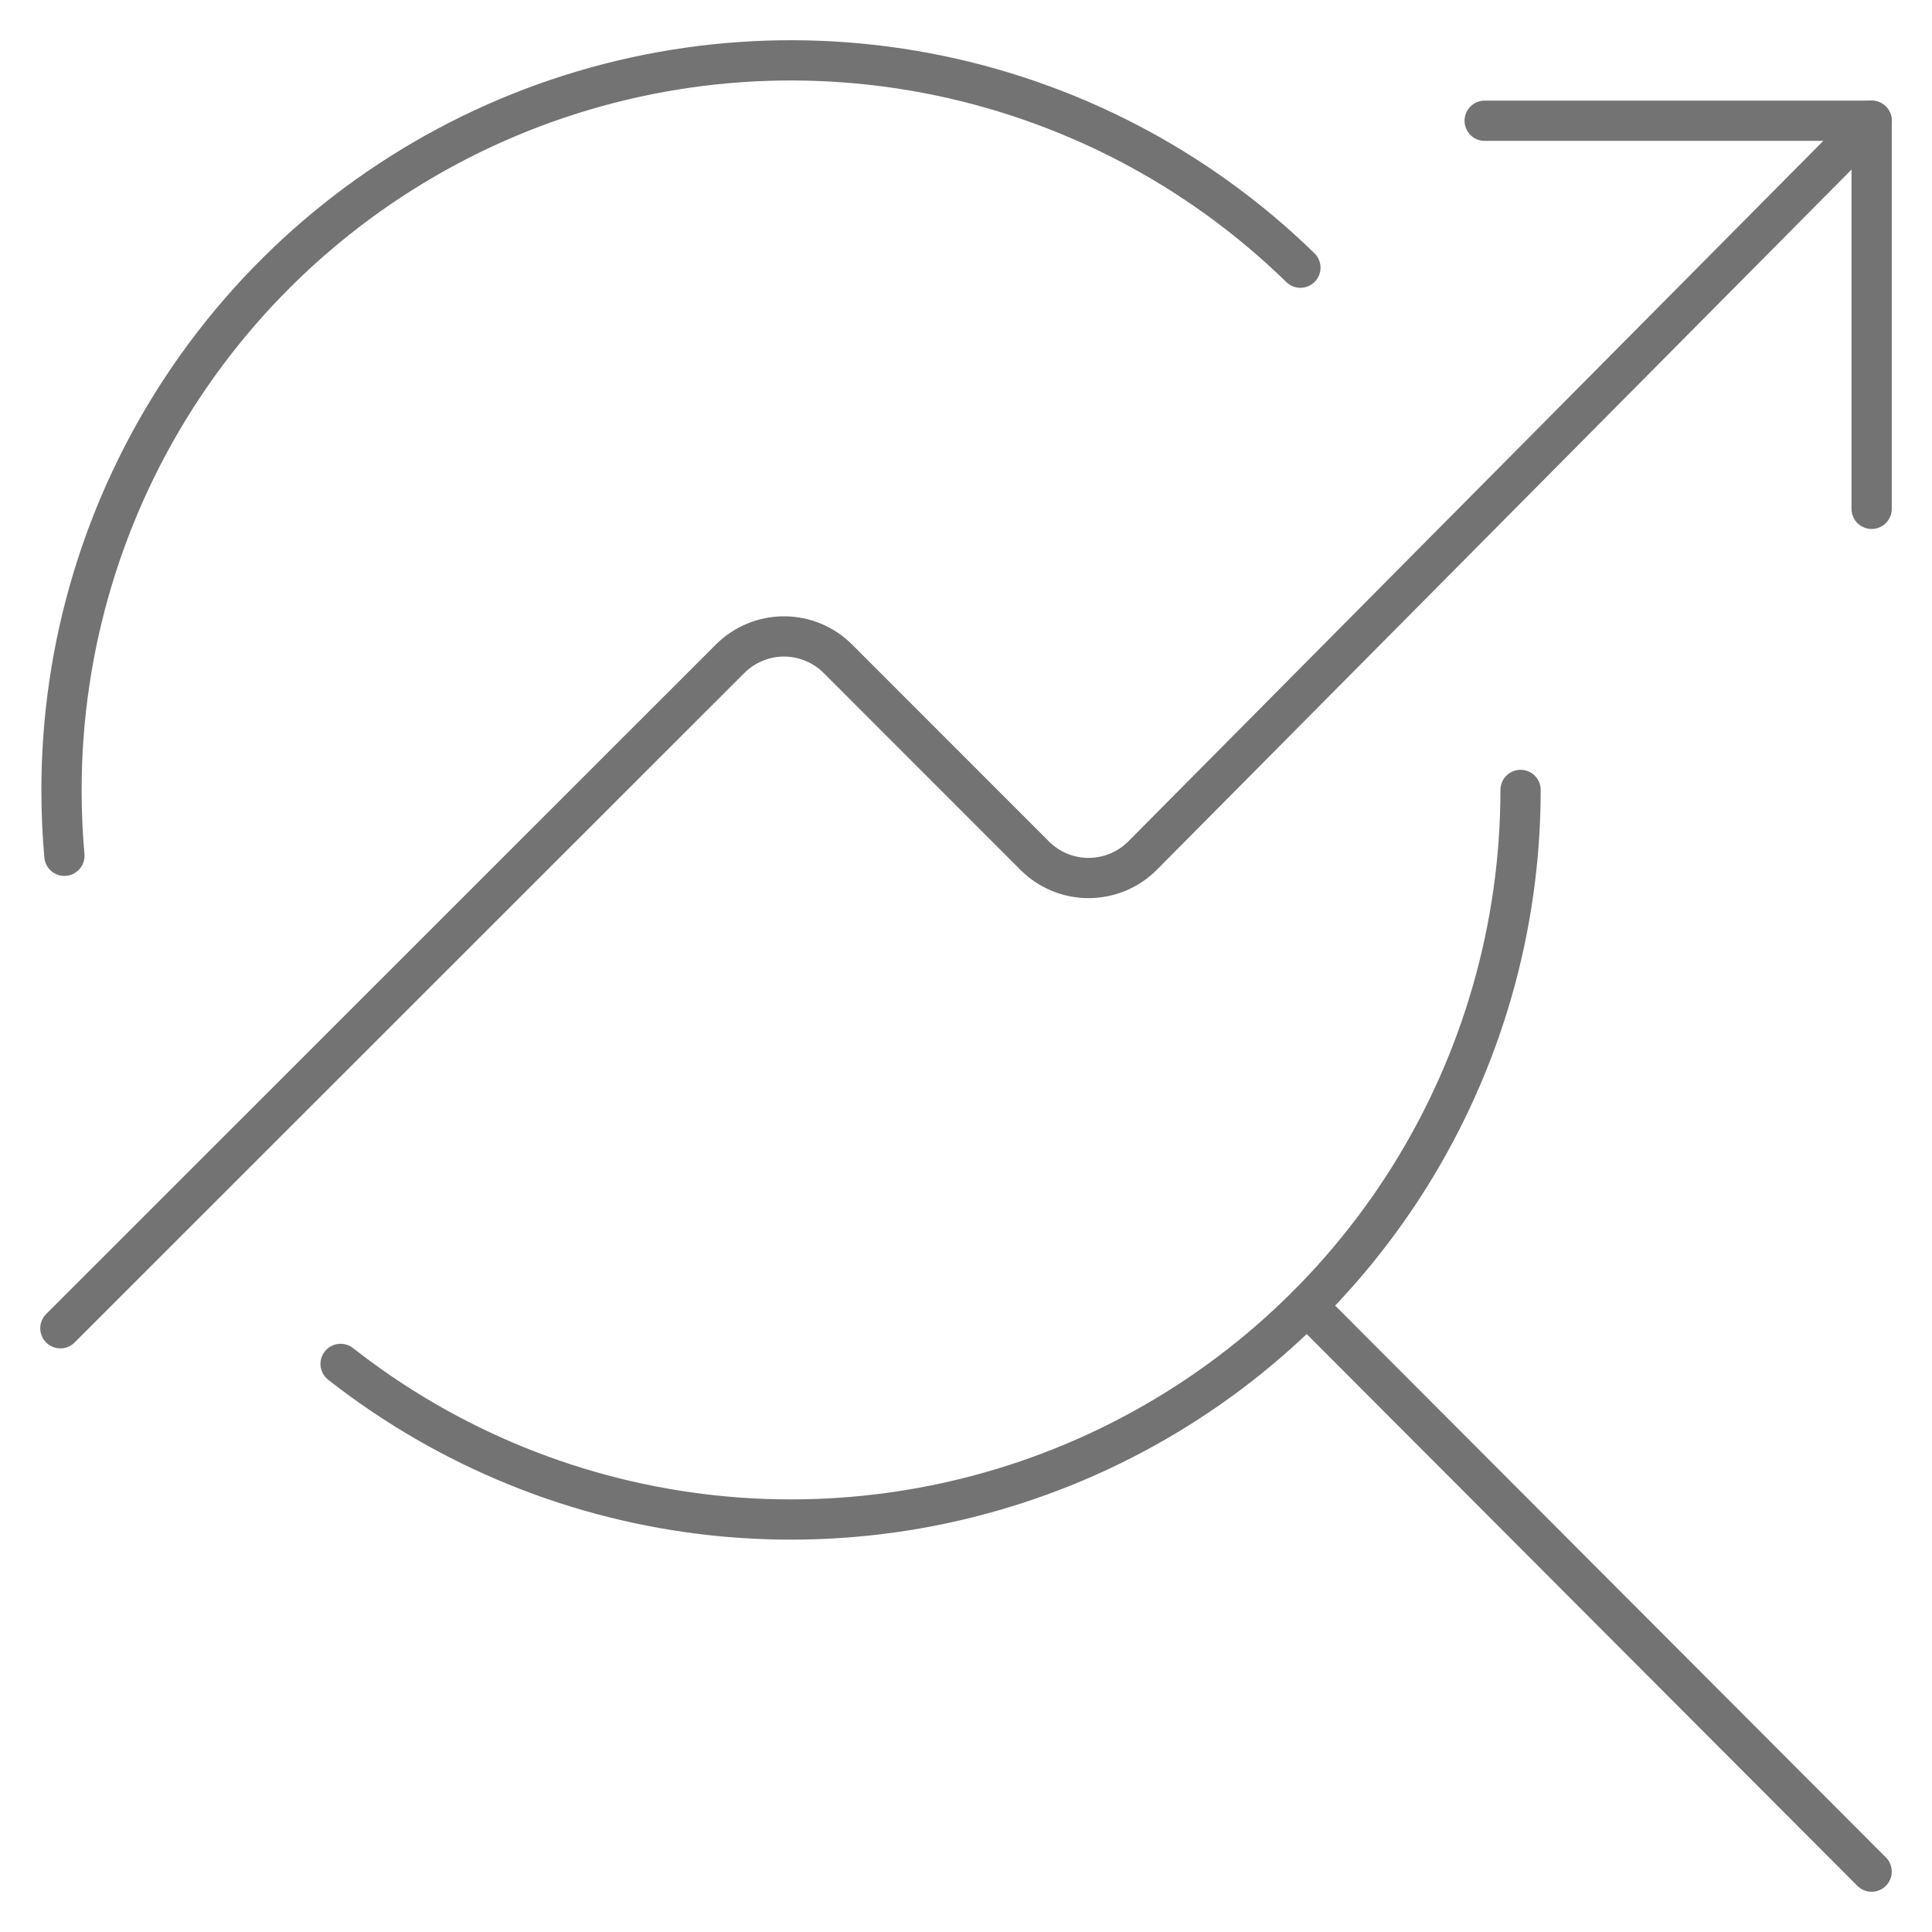
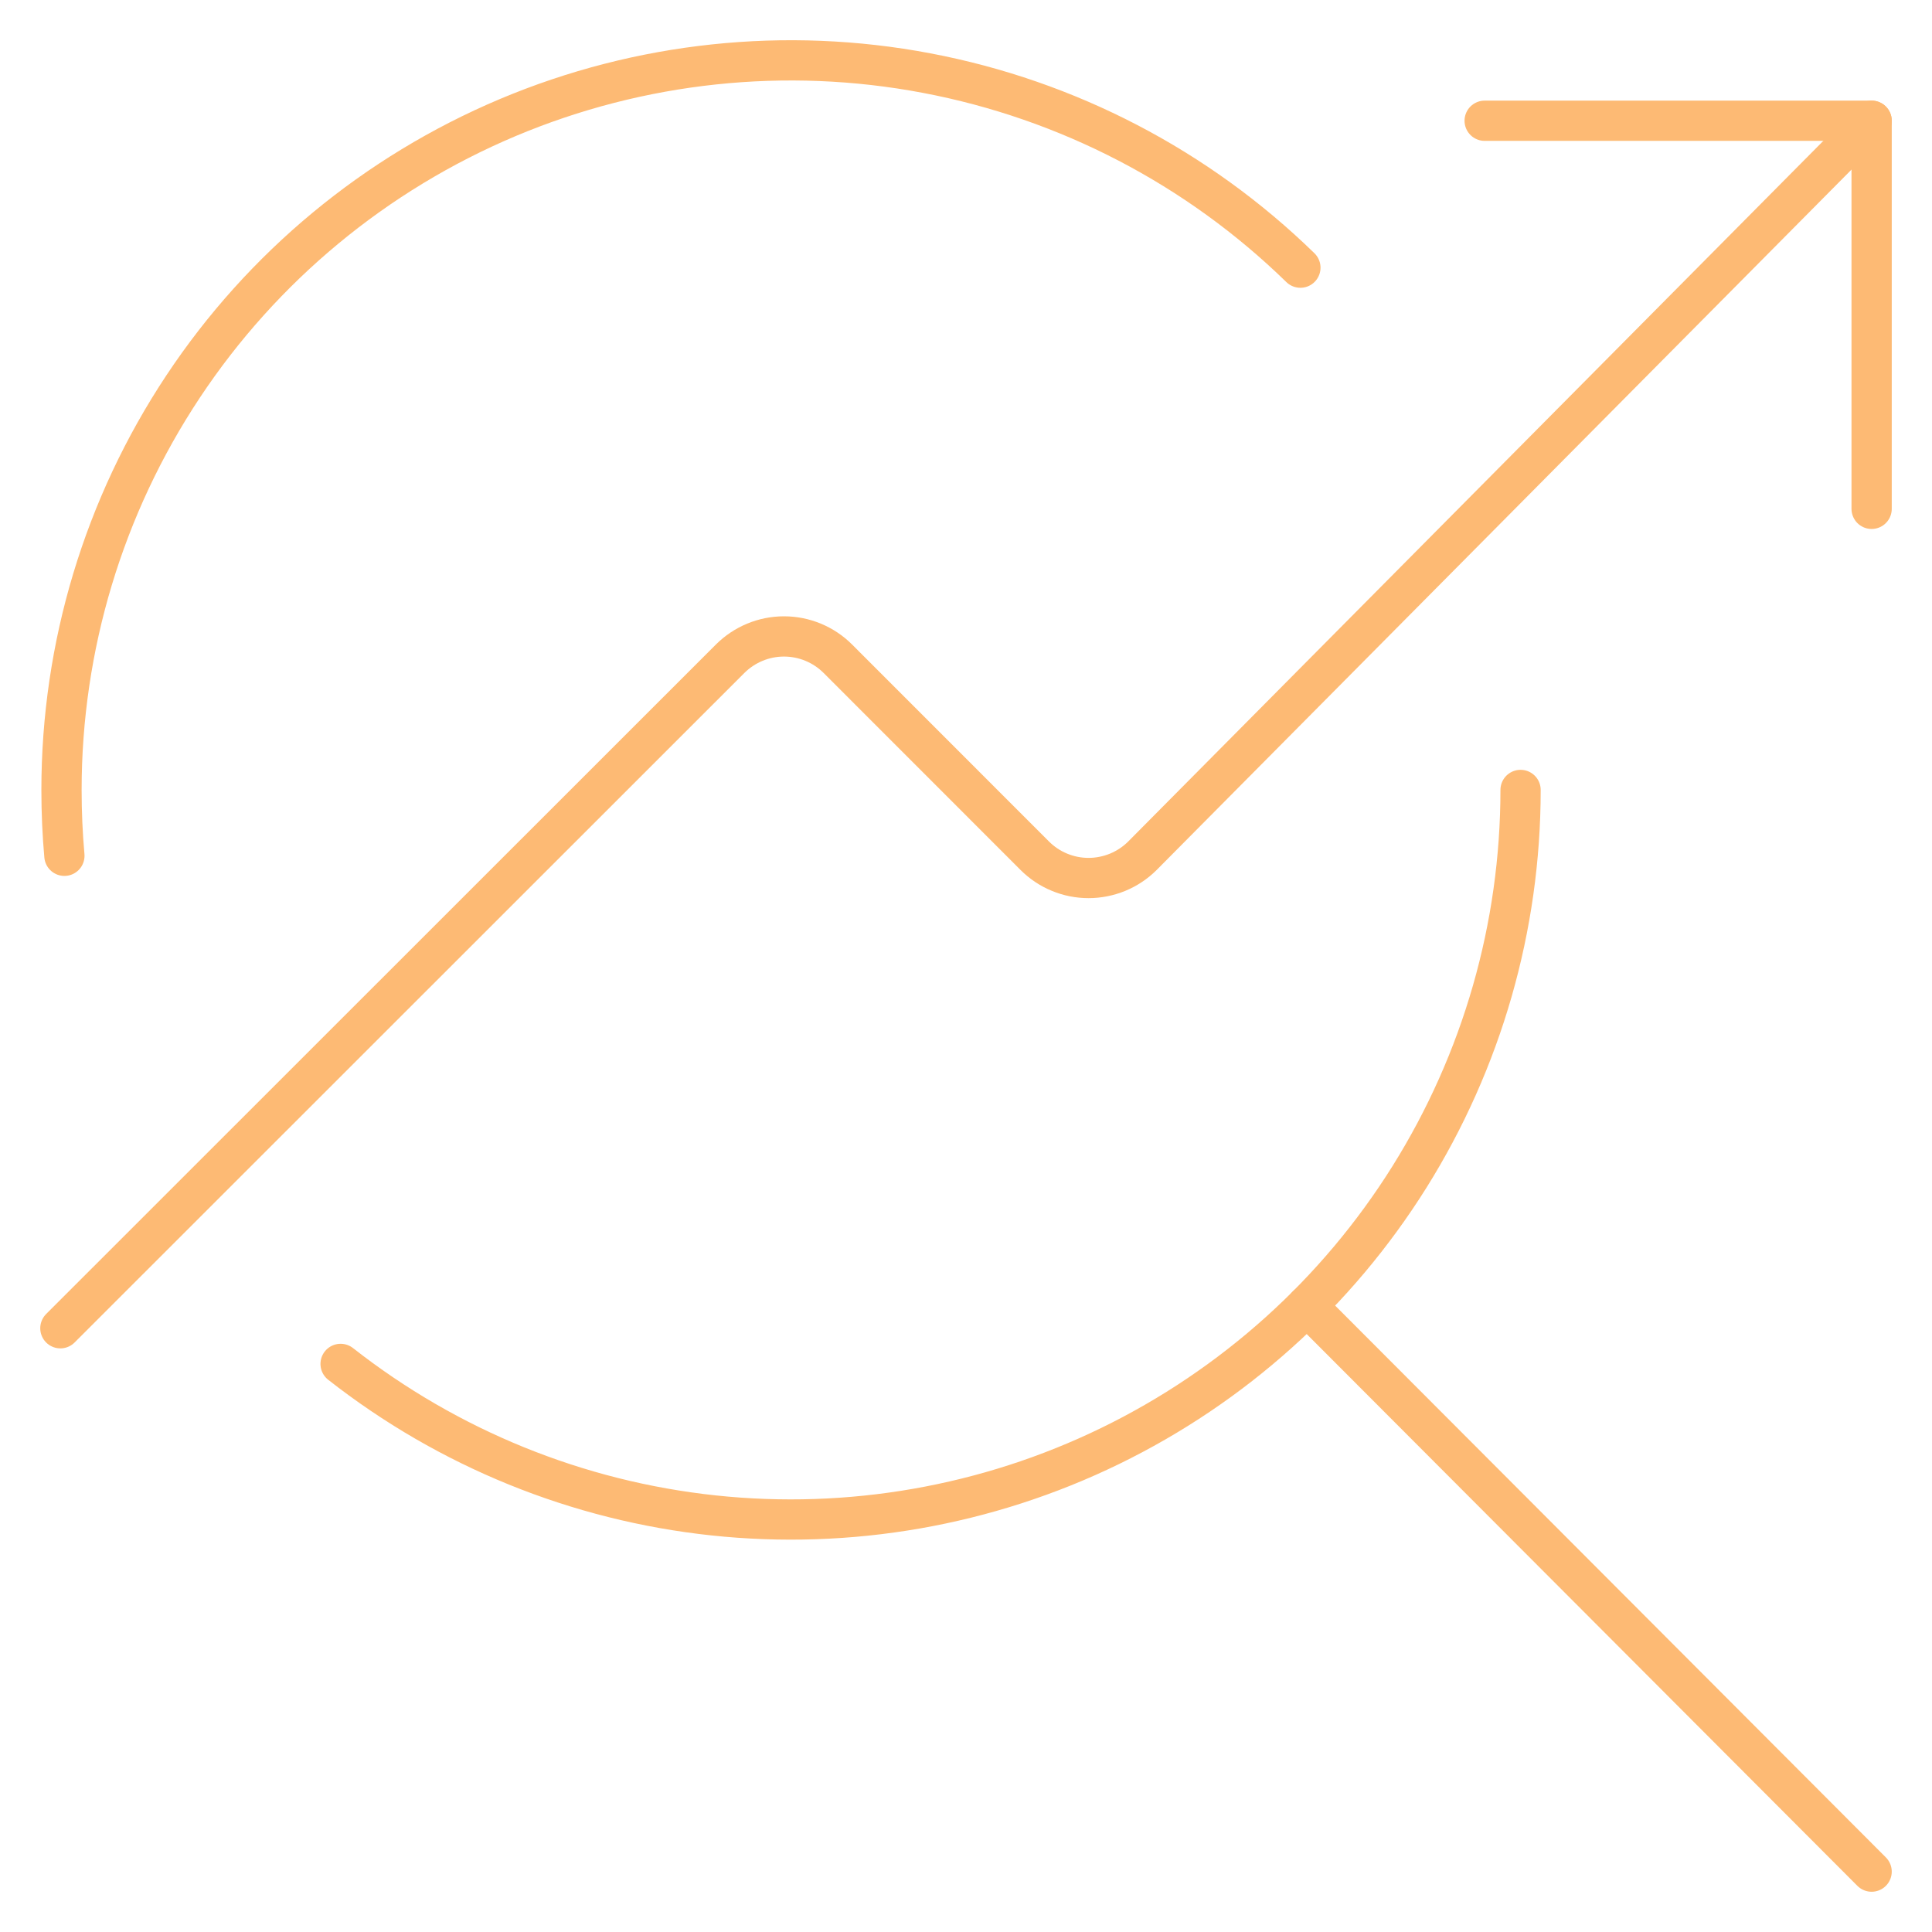
<svg xmlns="http://www.w3.org/2000/svg" fill="none" viewBox="0 0 24 24" id="Seo-Search-Graph--Streamline-Ultimate.svg" height="24" width="24">
-   <path stroke="#737373" stroke-linecap="round" stroke-linejoin="round" d="M18.889 9.813c-0 1.7 -0.478 3.365 -1.38 4.807 -0.902 1.441 -2.19 2.599 -3.719 3.343 -1.529 0.744 -3.236 1.042 -4.926 0.862 -1.69 -0.18 -3.296 -0.833 -4.633 -1.882" stroke-width="0.5" />
-   <path stroke="#737373" stroke-linecap="round" stroke-linejoin="round" d="M0.8 10.631c-0.024 -0.267 -0.036 -0.539 -0.036 -0.818C0.764 8.03 1.289 6.287 2.275 4.801c0.986 -1.486 2.388 -2.647 4.031 -3.34C7.949 0.769 9.759 0.576 11.511 0.908c1.752 0.332 3.367 1.172 4.643 2.417" stroke-width="0.5" />
-   <path stroke="#737373" stroke-linecap="round" stroke-linejoin="round" d="m16.235 16.221 7.015 7.029" stroke-width="0.5" />
-   <path stroke="#737373" stroke-linecap="round" stroke-linejoin="round" d="M23.25 6.321V1.5h-4.807" stroke-width="0.5" />
-   <path stroke="#737373" stroke-linecap="round" stroke-linejoin="round" d="m0.75 16.5 8.32 -8.317c0.178 -0.177 0.418 -0.277 0.669 -0.277 0.251 0 0.492 0.1 0.669 0.277l2.446 2.447c0.088 0.088 0.192 0.158 0.307 0.205 0.115 0.048 0.238 0.072 0.362 0.072 0.124 0 0.247 -0.025 0.362 -0.072 0.115 -0.048 0.219 -0.117 0.307 -0.205L23.25 1.5" stroke-width="0.5" />
+   <path stroke="#fdba74" stroke-linecap="round" stroke-linejoin="round" d="M18.889 9.813c-0 1.7 -0.478 3.365 -1.38 4.807 -0.902 1.441 -2.19 2.599 -3.719 3.343 -1.529 0.744 -3.236 1.042 -4.926 0.862 -1.69 -0.18 -3.296 -0.833 -4.633 -1.882" stroke-width="0.5" />
+   <path stroke="#fdba74" stroke-linecap="round" stroke-linejoin="round" d="M0.8 10.631c-0.024 -0.267 -0.036 -0.539 -0.036 -0.818C0.764 8.03 1.289 6.287 2.275 4.801c0.986 -1.486 2.388 -2.647 4.031 -3.34C7.949 0.769 9.759 0.576 11.511 0.908c1.752 0.332 3.367 1.172 4.643 2.417" stroke-width="0.5" />
+   <path stroke="#fdba74" stroke-linecap="round" stroke-linejoin="round" d="m16.235 16.221 7.015 7.029" stroke-width="0.5" />
+   <path stroke="#fdba74" stroke-linecap="round" stroke-linejoin="round" d="M23.25 6.321V1.5h-4.807" stroke-width="0.5" />
+   <path stroke="#fdba74" stroke-linecap="round" stroke-linejoin="round" d="m0.75 16.5 8.32 -8.317c0.178 -0.177 0.418 -0.277 0.669 -0.277 0.251 0 0.492 0.1 0.669 0.277l2.446 2.447c0.088 0.088 0.192 0.158 0.307 0.205 0.115 0.048 0.238 0.072 0.362 0.072 0.124 0 0.247 -0.025 0.362 -0.072 0.115 -0.048 0.219 -0.117 0.307 -0.205L23.25 1.5" stroke-width="0.5" />
</svg>
